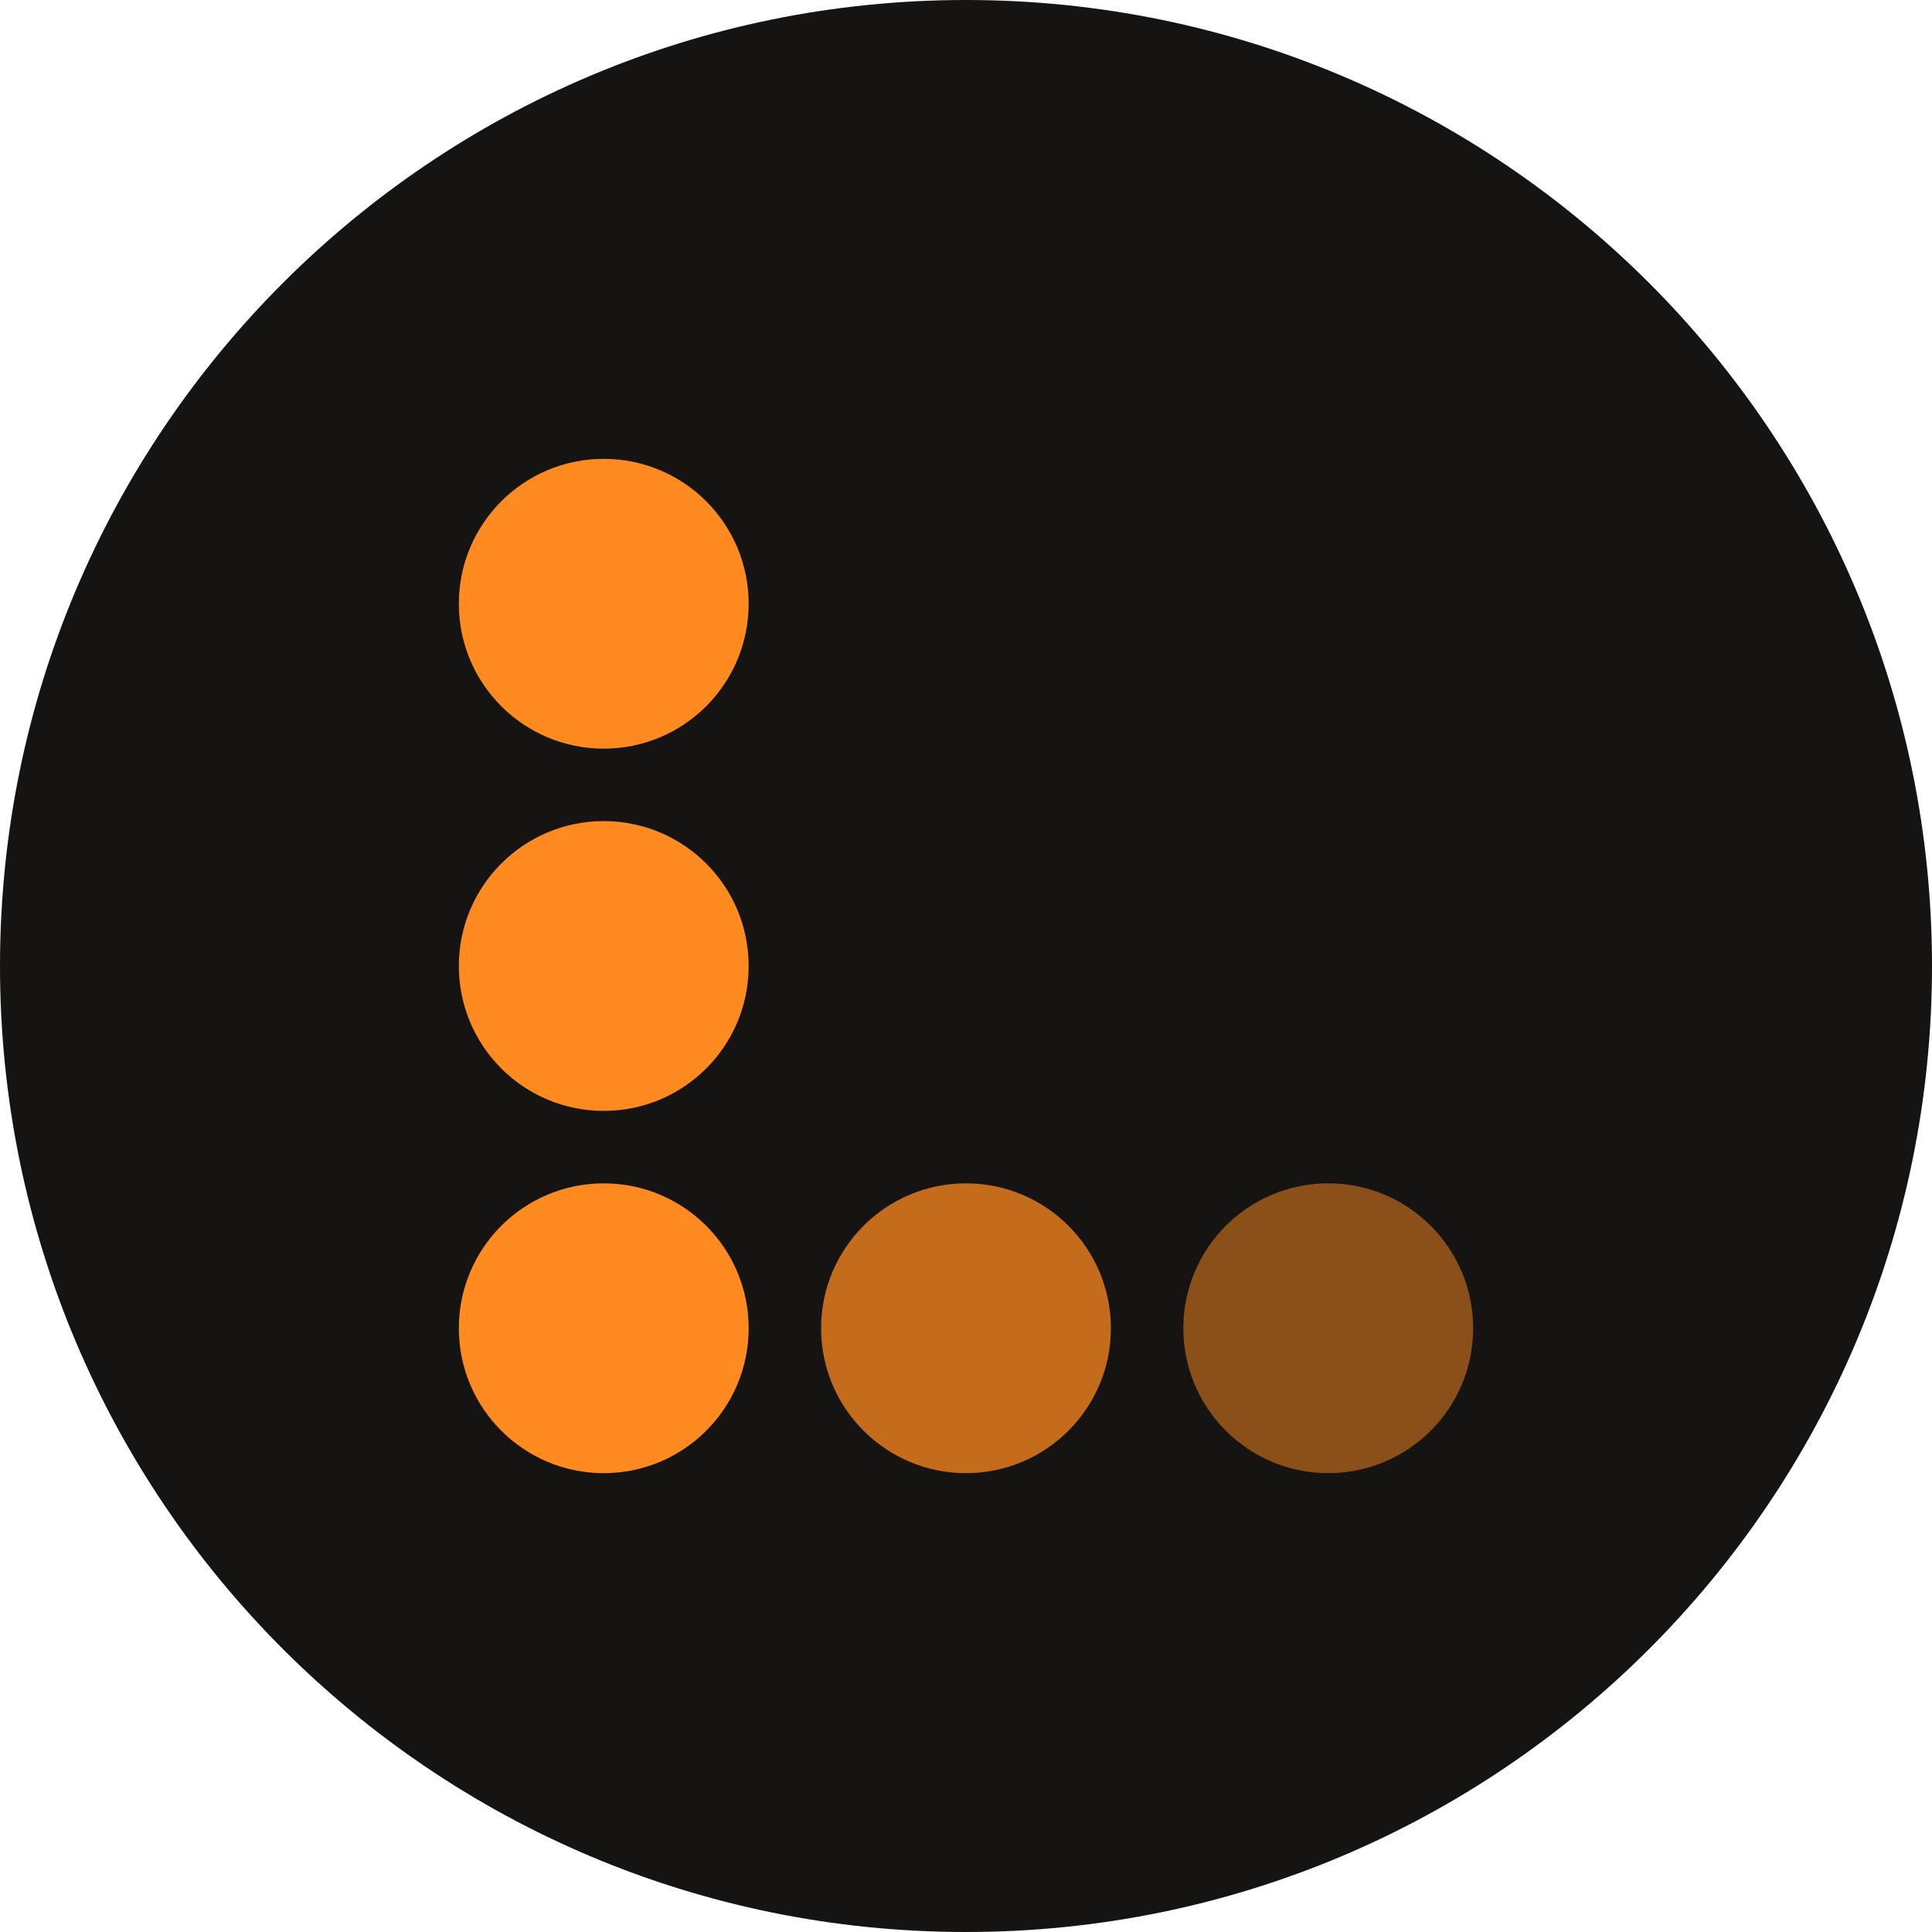
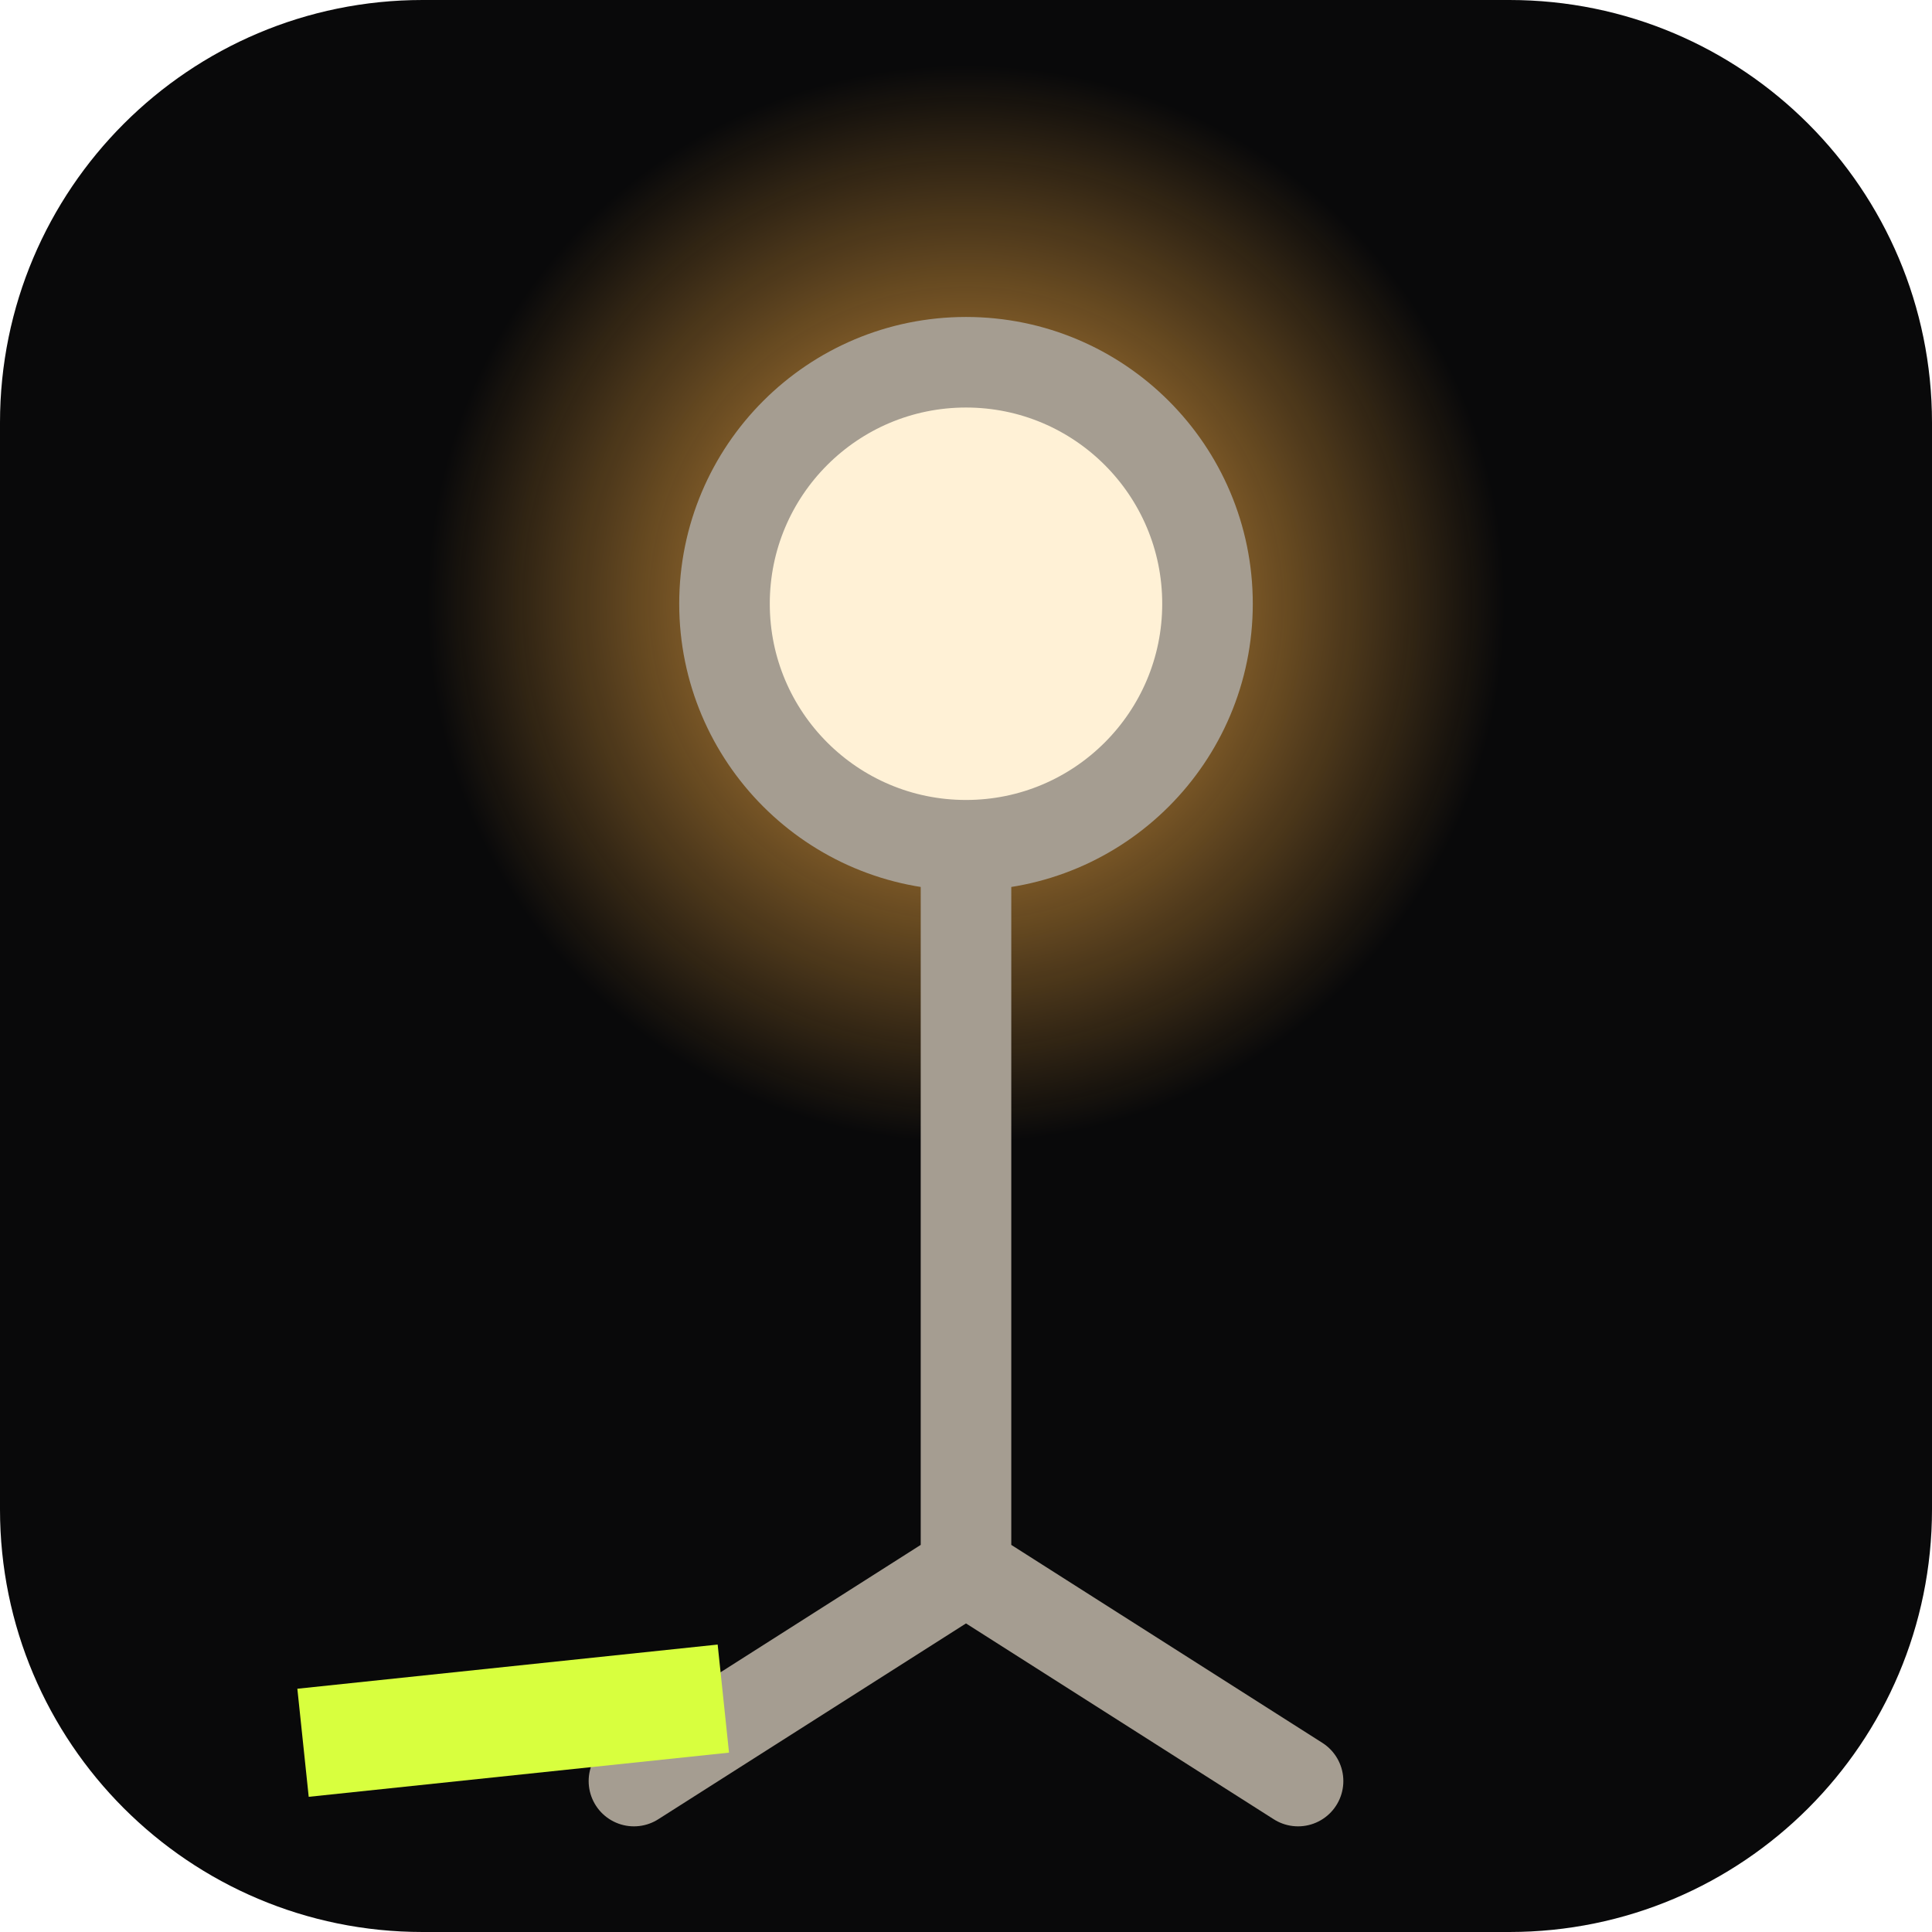
<svg xmlns="http://www.w3.org/2000/svg" viewBox="0 0 32 32">
-   <circle cx="16" cy="16" r="16" fill="#161412" />
-   <g fill="#ff8a1f">
-     <circle cx="10" cy="10" r="2.4" />
-     <circle cx="10" cy="16" r="2.4" />
-     <circle cx="10" cy="22" r="2.4" />
-     <circle cx="16" cy="22" r="2.4" opacity=".75" />
-     <circle cx="22" cy="22" r="2.4" opacity=".5" />
-   </g>
+   <rect width="32" height="32" rx="7" fill="#09090a" />
+   <defs>
+     <radialGradient id="g">
+       <stop offset="0" stop-color="#ffb347" stop-opacity=".95" />
+       <stop offset="1" stop-color="#ffb347" stop-opacity="0" />
+     </radialGradient>
+   </defs>
+   <circle cx="16" cy="10" r="9" fill="url(#g)" />
+   <circle cx="16" cy="10" r="3.6" fill="#fff1d6" />
+   <path d="M12 10a4 4 0 0 1 8 0M12 10a4 4 0 0 0 8 0M16 14v12M16 26l-5.5 3.5M16 26l5.5 3.5" fill="none" stroke="#a59d91" stroke-width="1.5" stroke-linecap="round" />
+   <rect x="5" y="27.6" width="7" height="1.8" fill="#d8ff3e" transform="rotate(-6 8.5 28.5)" />
</svg>
